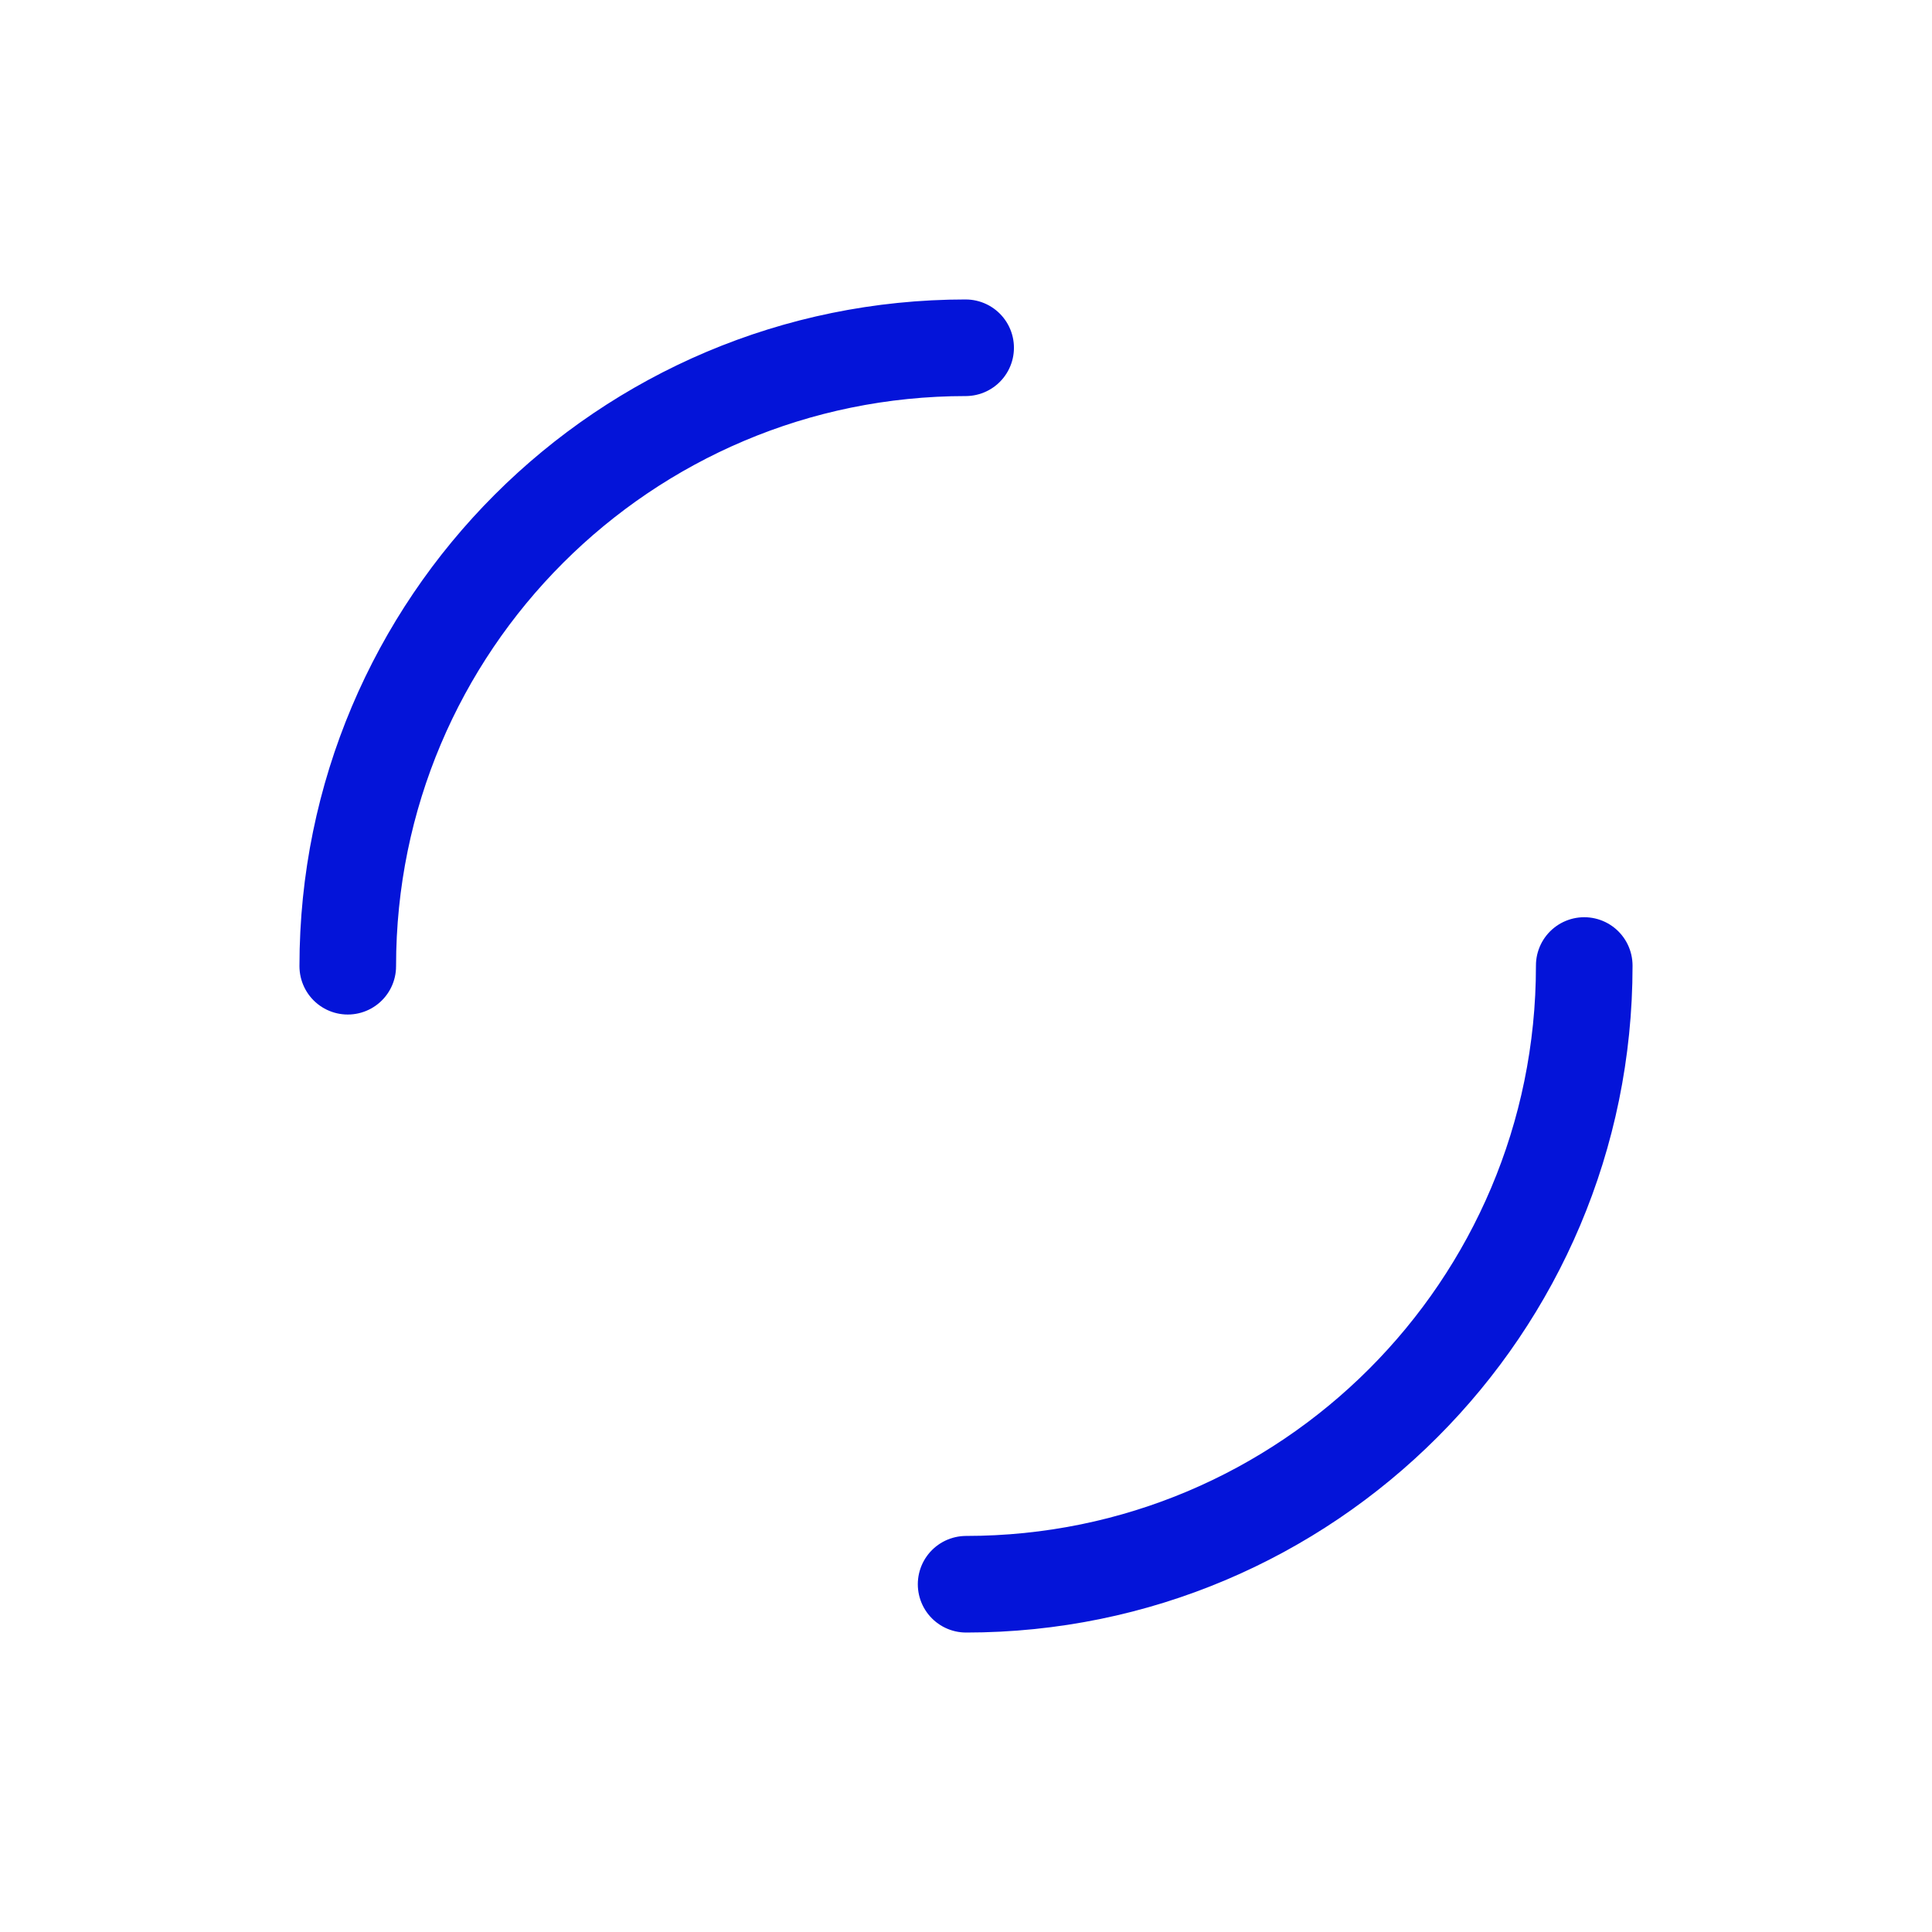
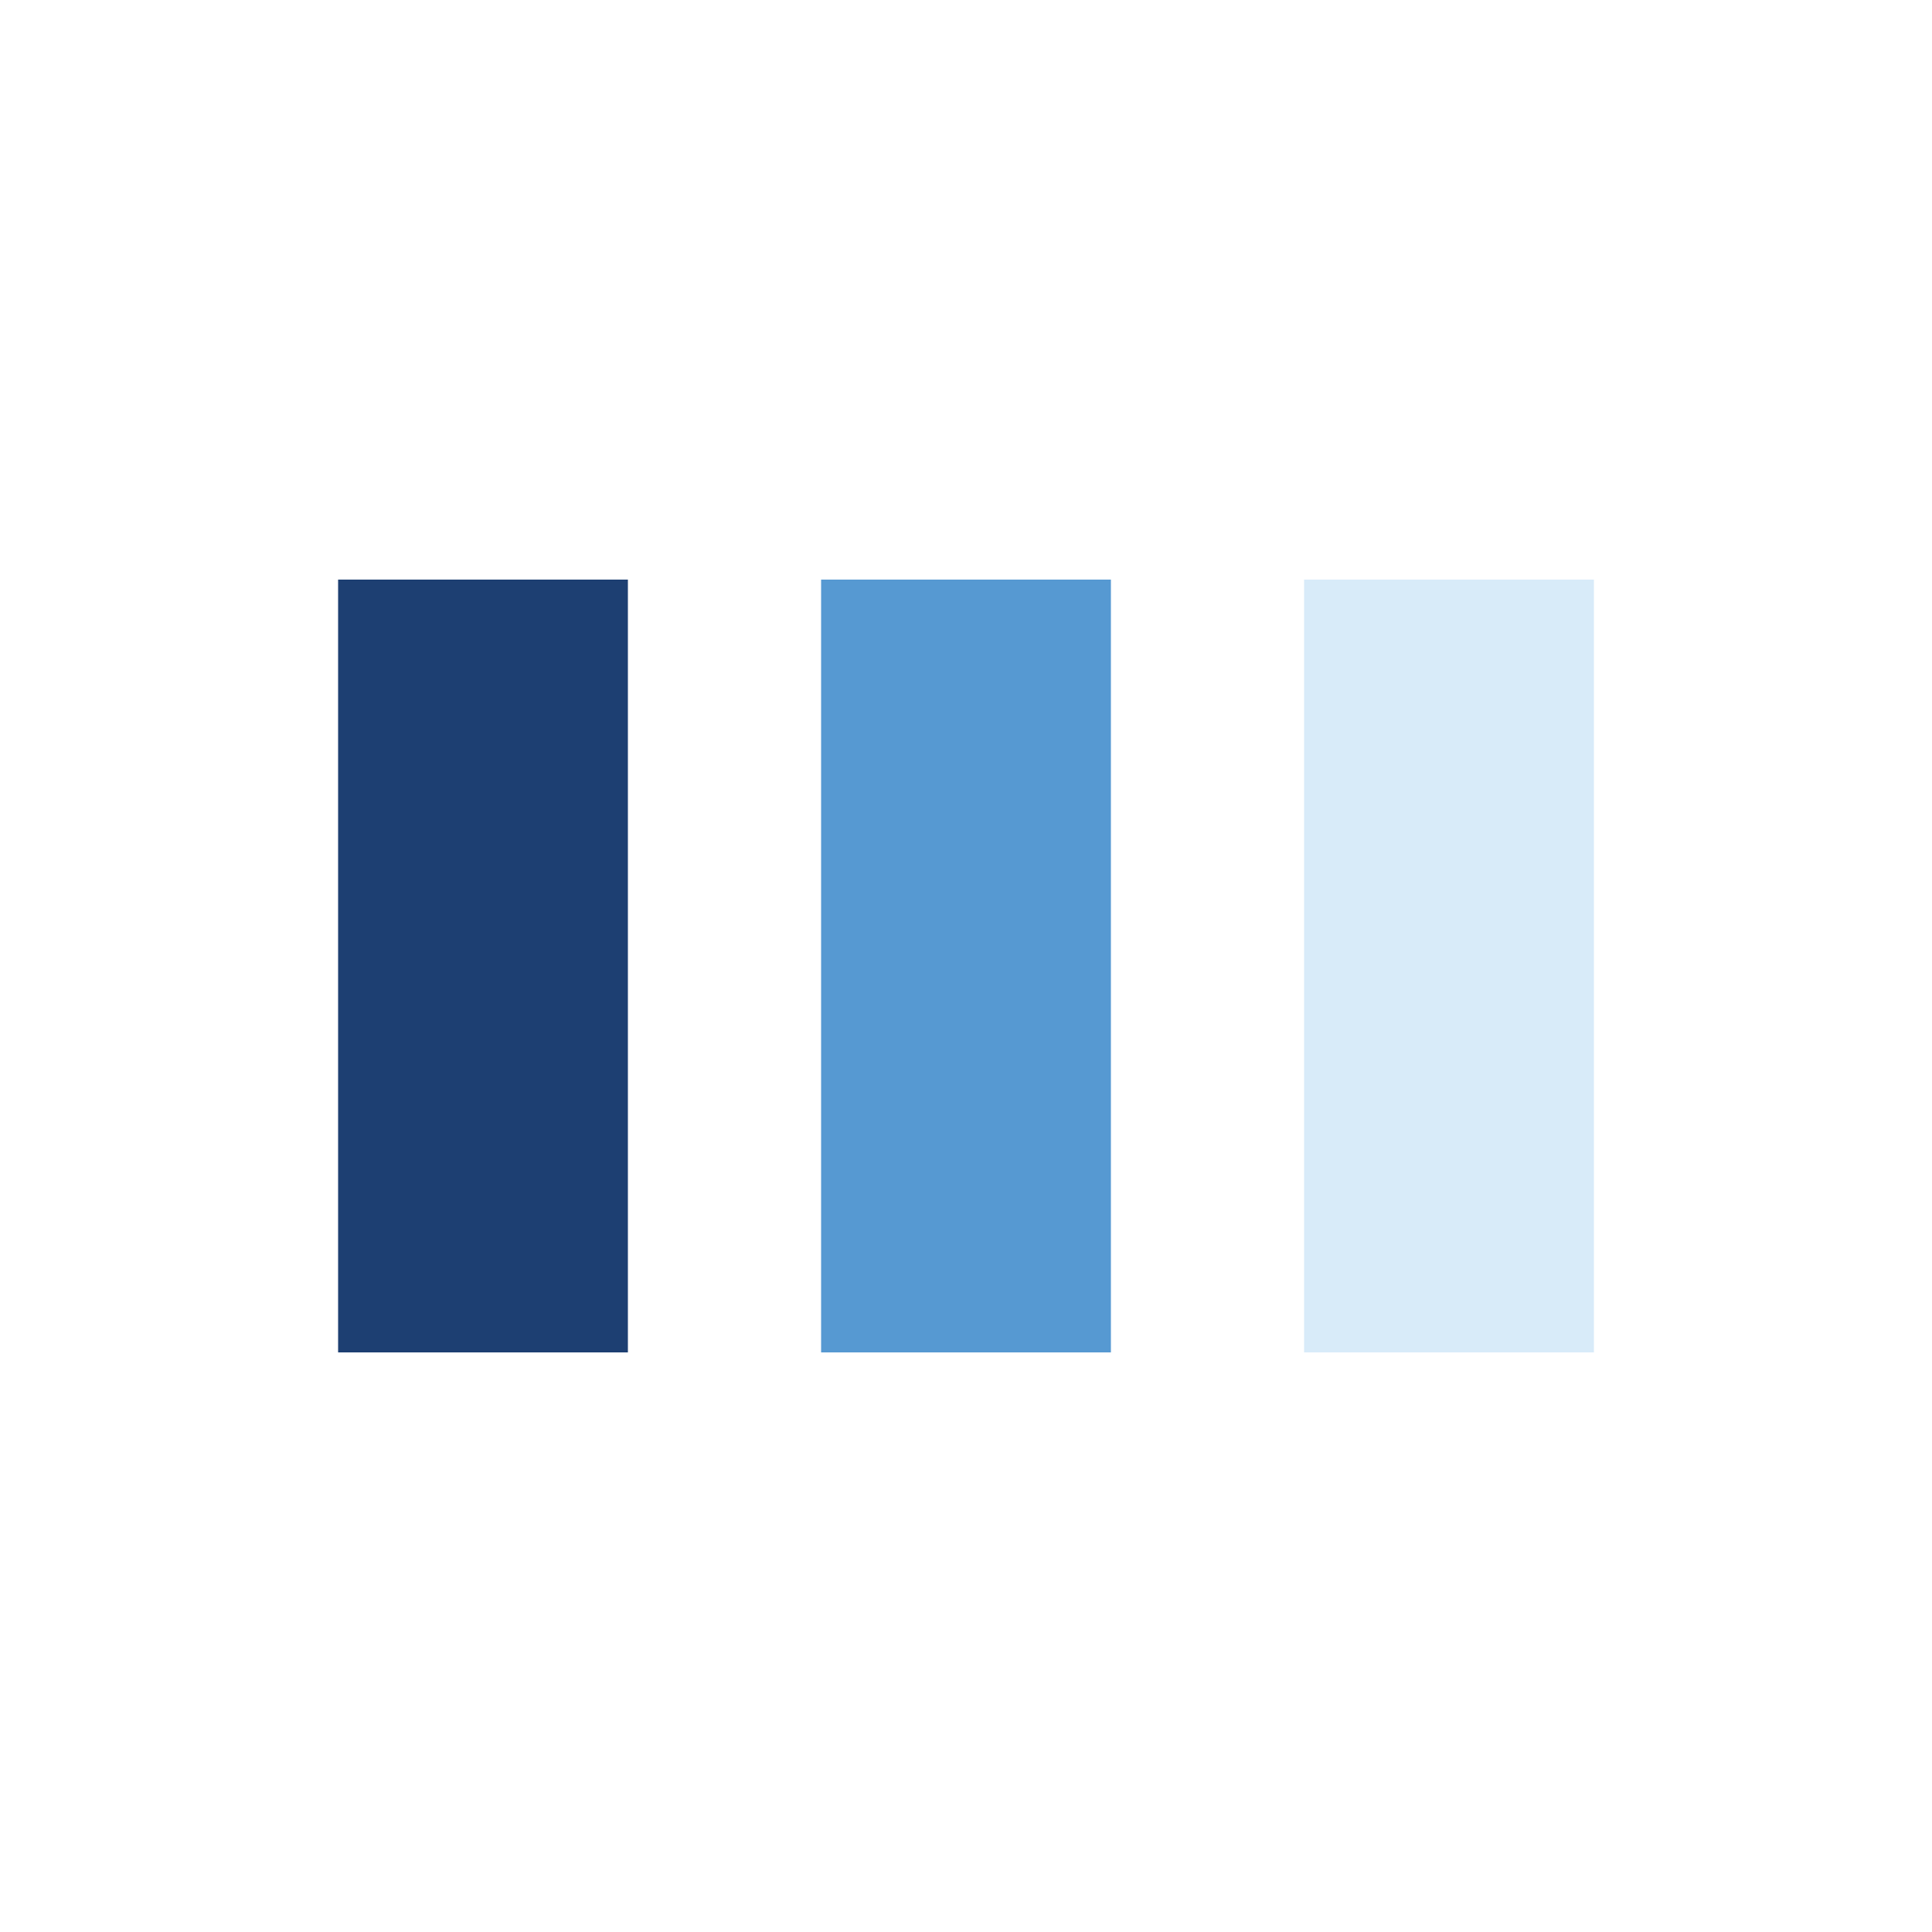
- <svg xmlns="http://www.w3.org/2000/svg" style="margin: auto; background: rgb(255, 255, 255); display: block; shape-rendering: auto;" width="350px" height="350px" viewBox="0 0 100 100" preserveAspectRatio="xMidYMid">
-   <circle cx="50" cy="50" r="32" stroke-width="5" stroke="#0414d9" stroke-dasharray="50.265 50.265" fill="none" stroke-linecap="round">
-     <animateTransform attributeName="transform" type="rotate" repeatCount="indefinite" dur="1s" keyTimes="0;1" values="0 50 50;360 50 50" />
-   </circle>
+ <svg xmlns="http://www.w3.org/2000/svg" style="margin: auto; background: none; display: block; shape-rendering: auto;" width="200px" height="200px" viewBox="0 0 100 100" preserveAspectRatio="xMidYMid">
+   <rect x="17.5" y="30" width="15" height="40" fill="#1d3f72">
+     <animate attributeName="y" repeatCount="indefinite" dur="1s" calcMode="spline" keyTimes="0;0.5;1" values="18;30;30" keySplines="0 0.5 0.5 1;0 0.5 0.5 1" begin="-0.2s" />
+     <animate attributeName="height" repeatCount="indefinite" dur="1s" calcMode="spline" keyTimes="0;0.5;1" values="64;40;40" keySplines="0 0.5 0.5 1;0 0.5 0.5 1" begin="-0.2s" />
+   </rect>
+   <rect x="42.5" y="30" width="15" height="40" fill="#5699d2">
+     <animate attributeName="y" repeatCount="indefinite" dur="1s" calcMode="spline" keyTimes="0;0.5;1" values="21;30;30" keySplines="0 0.5 0.5 1;0 0.5 0.5 1" begin="-0.1s" />
+     <animate attributeName="height" repeatCount="indefinite" dur="1s" calcMode="spline" keyTimes="0;0.5;1" values="58;40;40" keySplines="0 0.5 0.5 1;0 0.5 0.5 1" begin="-0.1s" />
+   </rect>
+   <rect x="67.5" y="30" width="15" height="40" fill="#d8ebf9">
+     <animate attributeName="y" repeatCount="indefinite" dur="1s" calcMode="spline" keyTimes="0;0.5;1" values="21;30;30" keySplines="0 0.5 0.5 1;0 0.5 0.5 1" />
+     <animate attributeName="height" repeatCount="indefinite" dur="1s" calcMode="spline" keyTimes="0;0.5;1" values="58;40;40" keySplines="0 0.5 0.5 1;0 0.5 0.5 1" />
+   </rect>
</svg>
